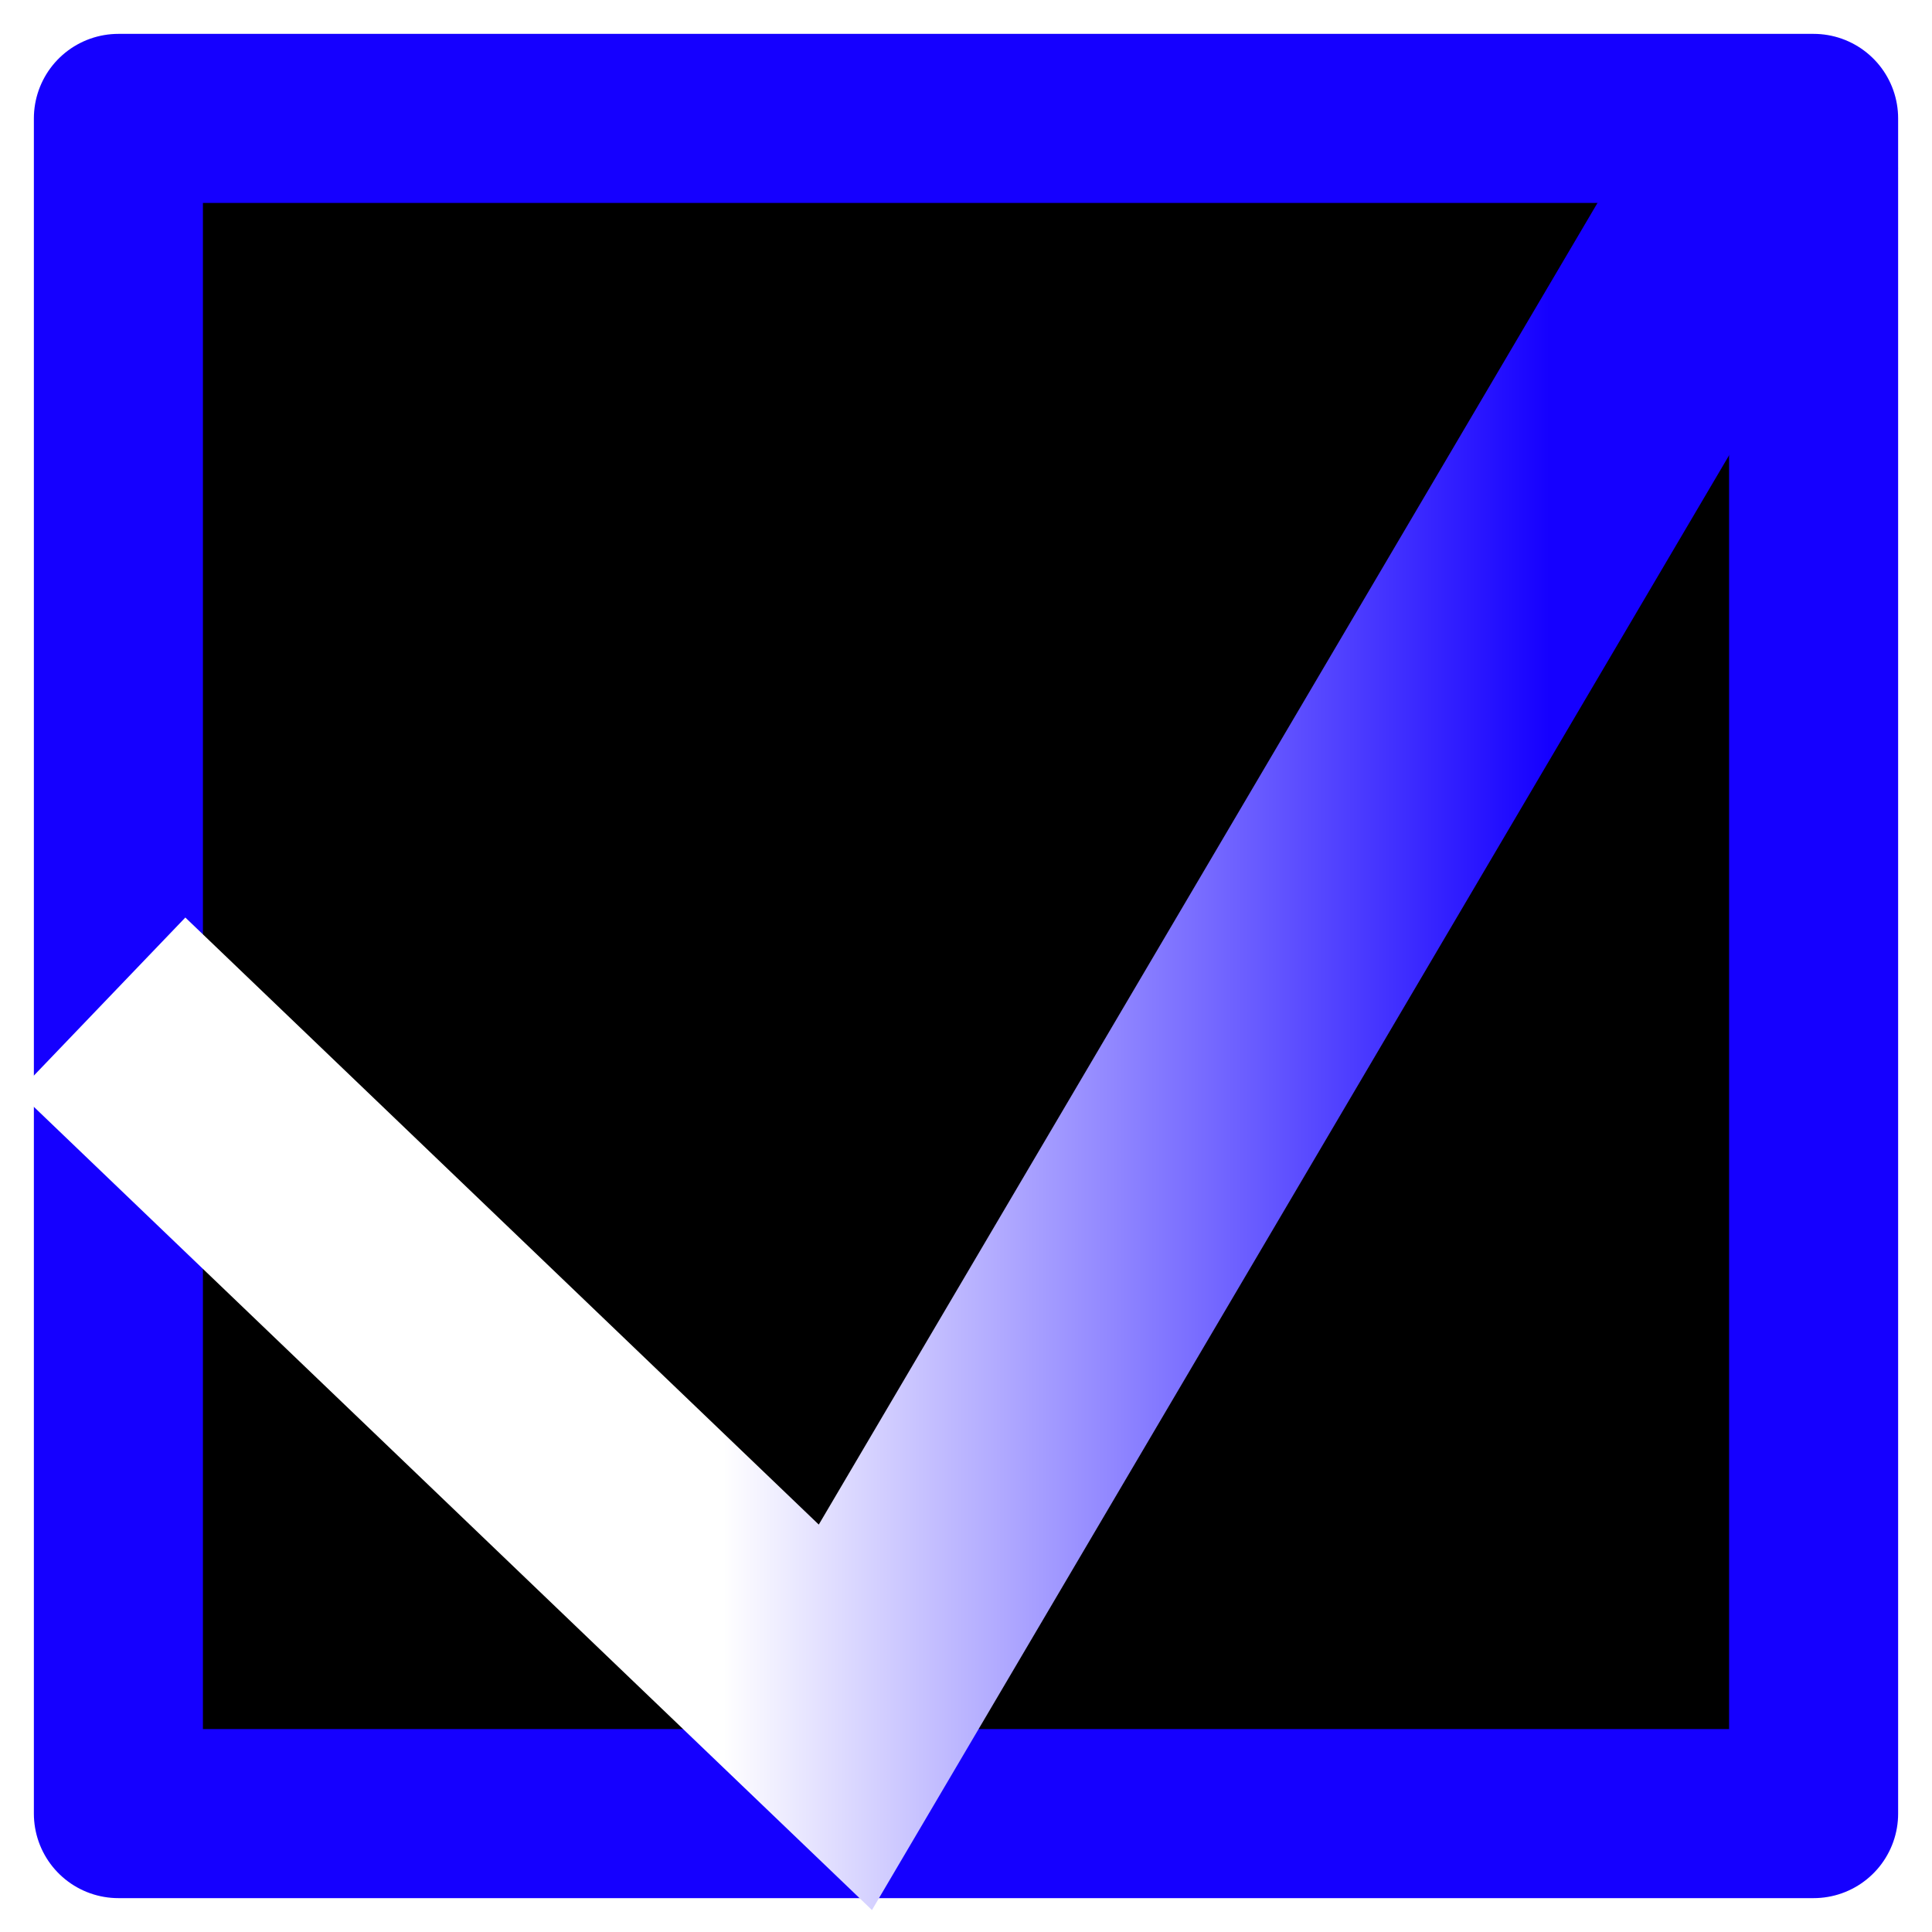
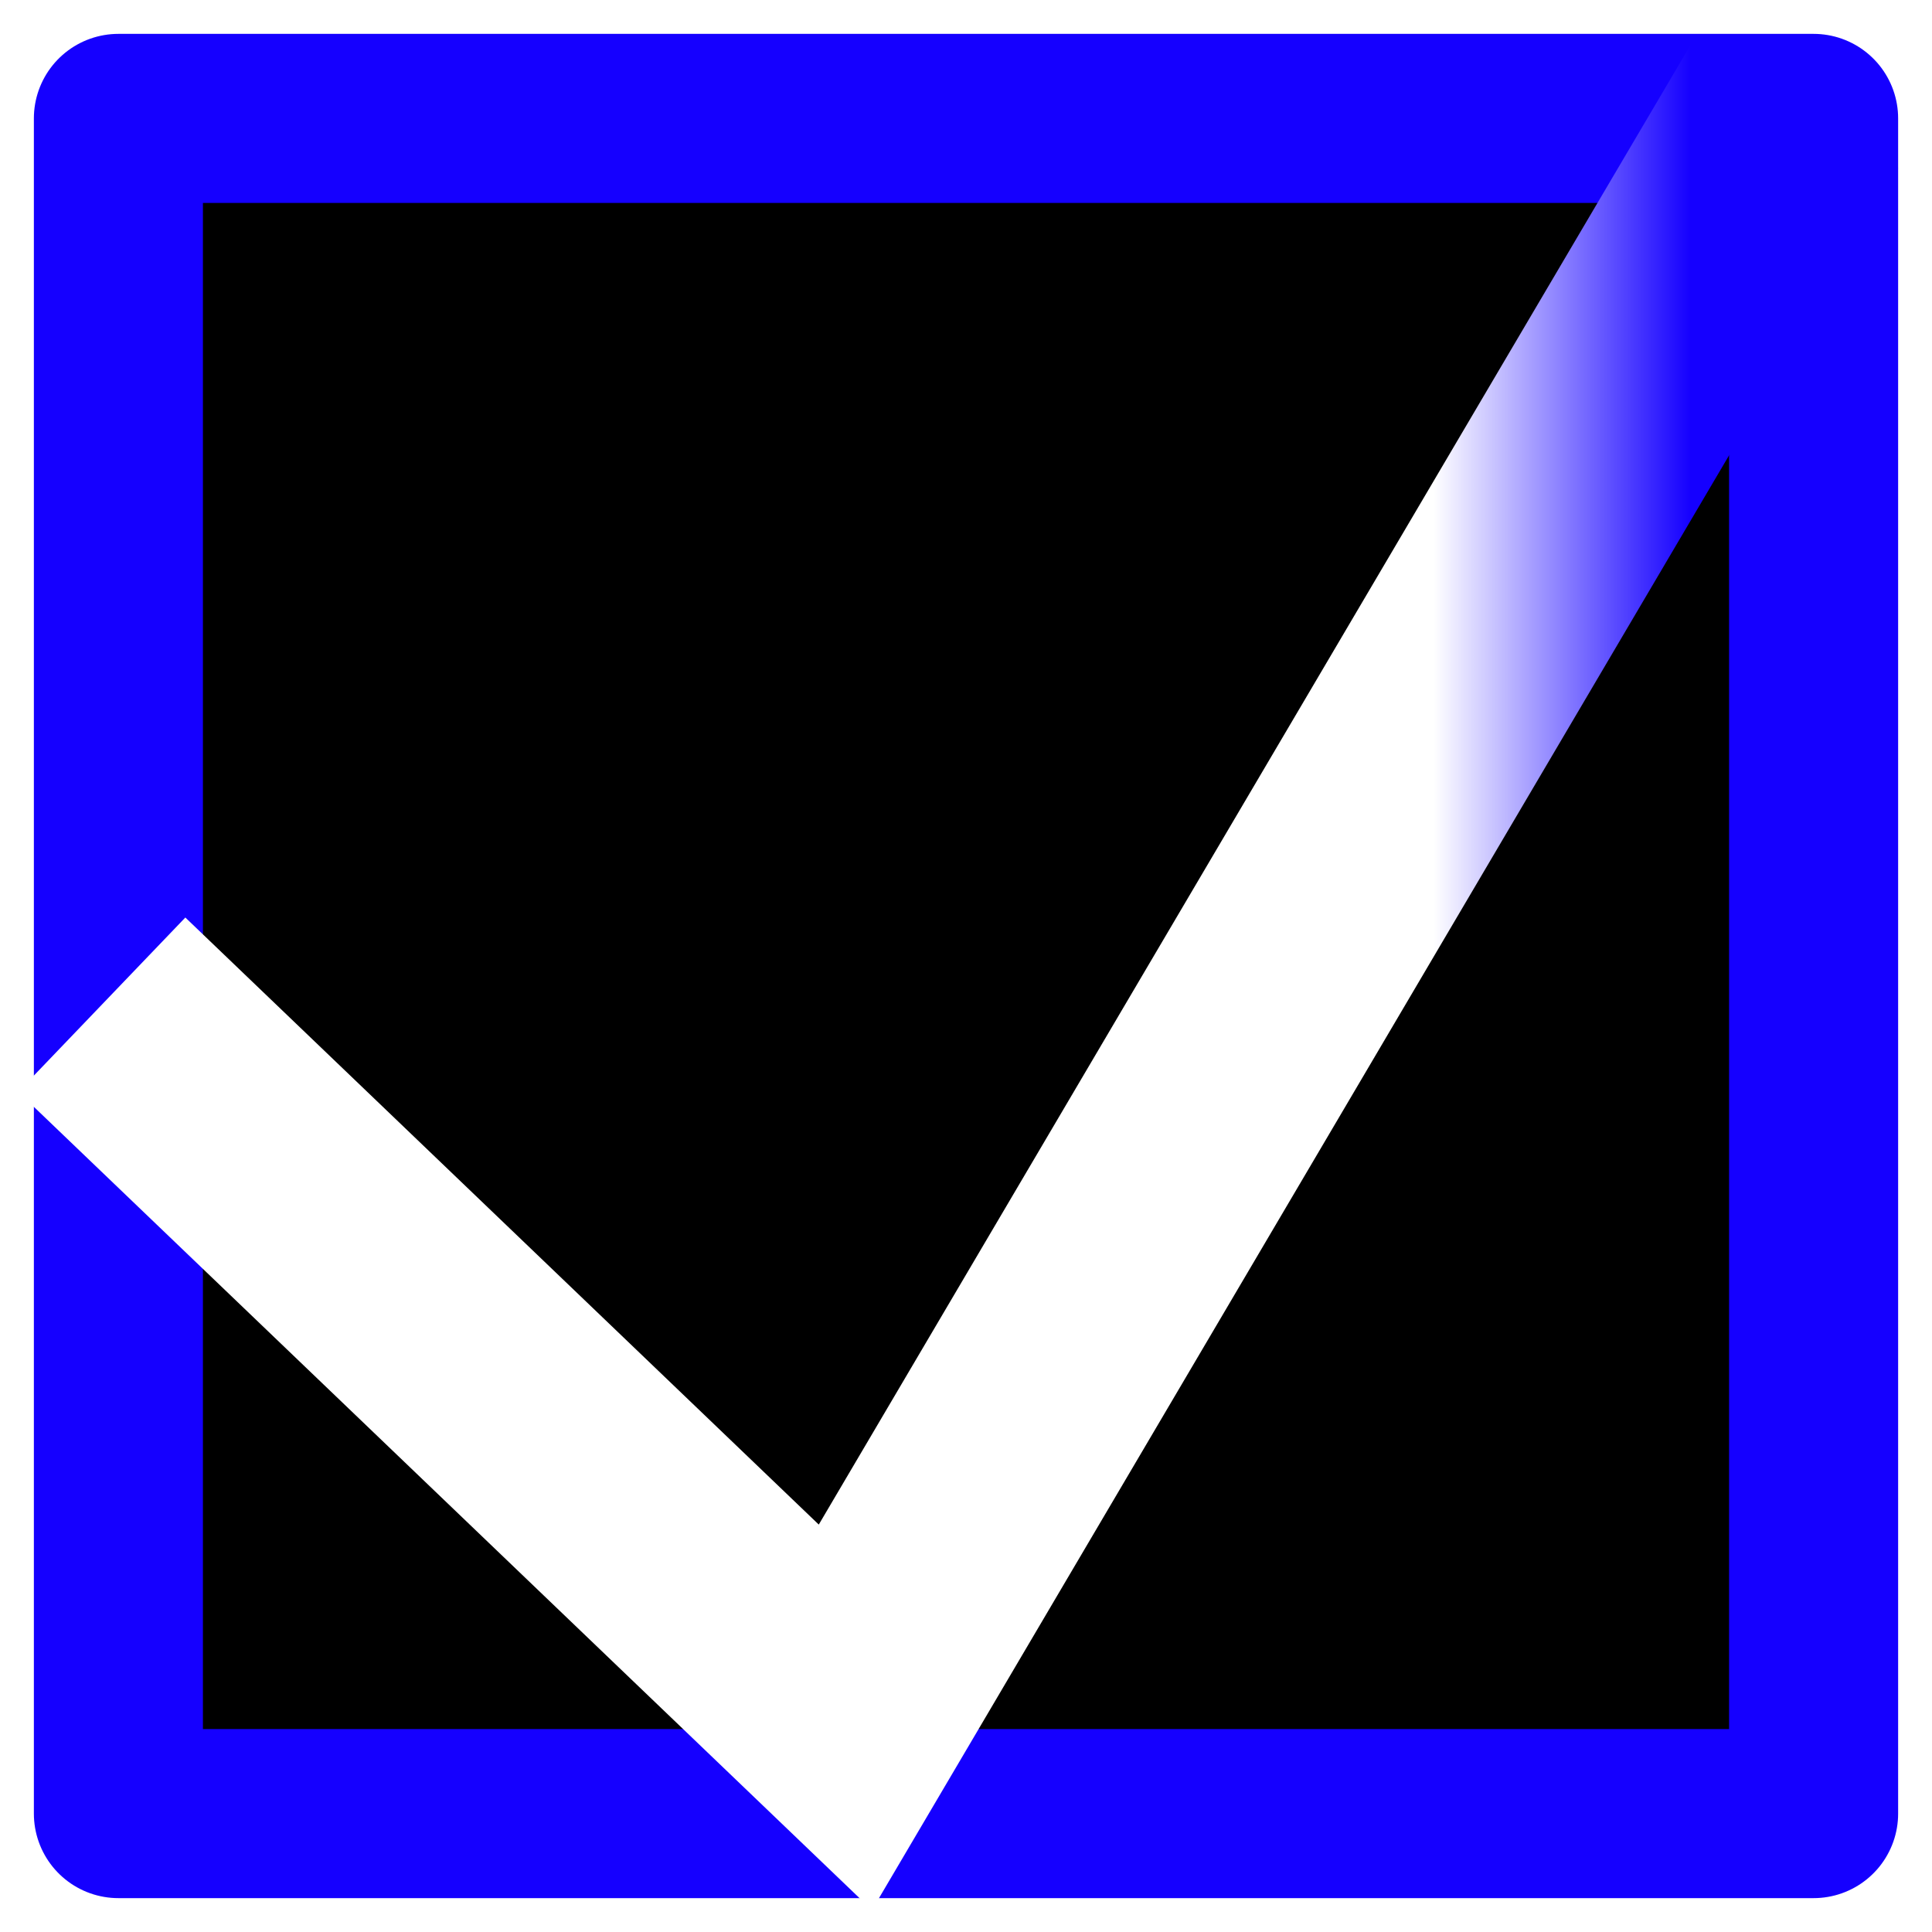
<svg xmlns="http://www.w3.org/2000/svg" xmlns:xlink="http://www.w3.org/1999/xlink" width="32" height="32" viewBox="0 0 32 32" version="1.1" id="svg1">
  <defs id="defs1">
    <linearGradient id="linearGradient3">
-       <stop style="stop-color:#ffffff;stop-opacity:1;" offset="0.37" id="stop3" />
-       <stop style="stop-color:#1500ff;stop-opacity:1;" offset="0.804" id="stop4" />
+       <stop style="stop-color:#ffffff;stop-opacity:1;" offset="0.743" id="stop3" />
+       <stop style="stop-color:#1500ff;stop-opacity:1;" offset="0.878" id="stop4" />
    </linearGradient>
    <linearGradient xlink:href="#linearGradient3" id="linearGradient4" x1="0.302" y1="15.86" x2="31.853" y2="15.86" gradientUnits="userSpaceOnUse" />
  </defs>
  <g id="layer1">
    <path id="rect1" style="fill:#000000;fill-rule:evenodd;stroke:#1500ff;stroke-width:2.8;stroke-linecap:round;stroke-linejoin:round;stroke-dasharray:none;fill-opacity:1;stroke-opacity:1" d="M 1.961,1.961 H 30.039 V 30.039 H 1.961 Z" />
    <path style="fill:none;fill-rule:evenodd;stroke:url(#linearGradient4);stroke-width:4;stroke-linecap:butt;stroke-linejoin:miter;stroke-dasharray:none" d="M 1.686,16.641 14.002,28.444 29.716,1.774" id="path1" />
  </g>
</svg>
